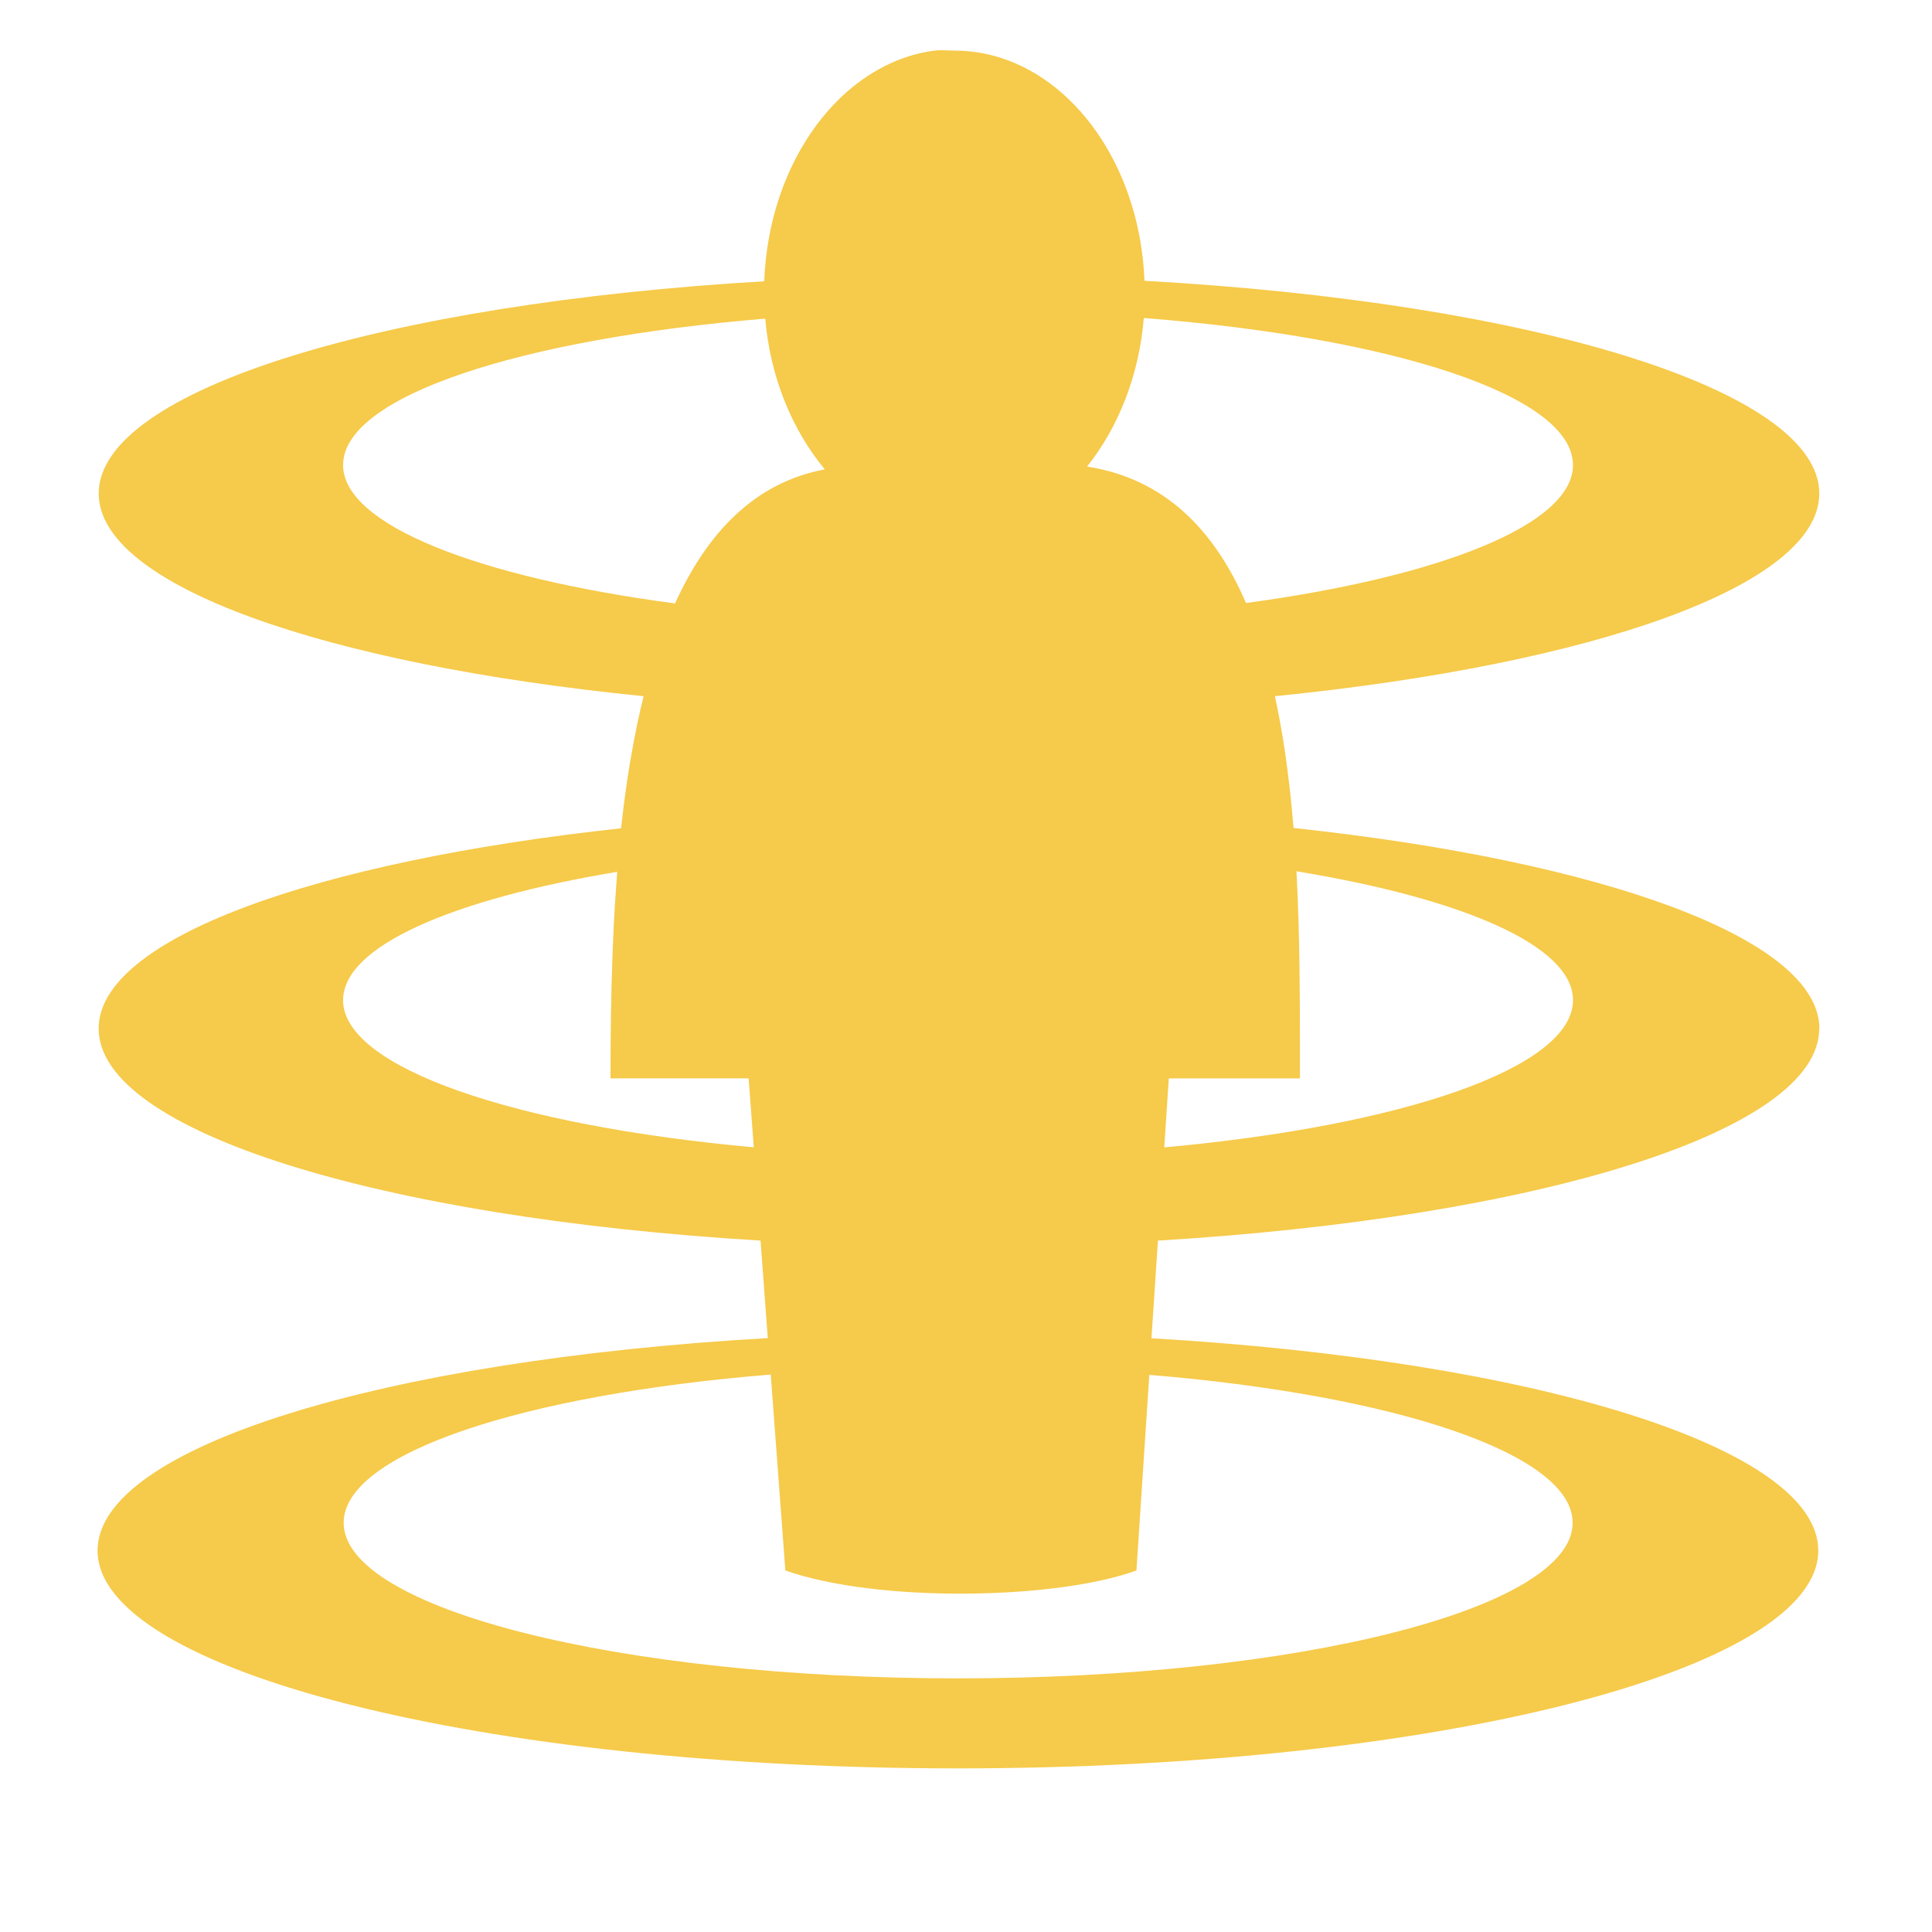
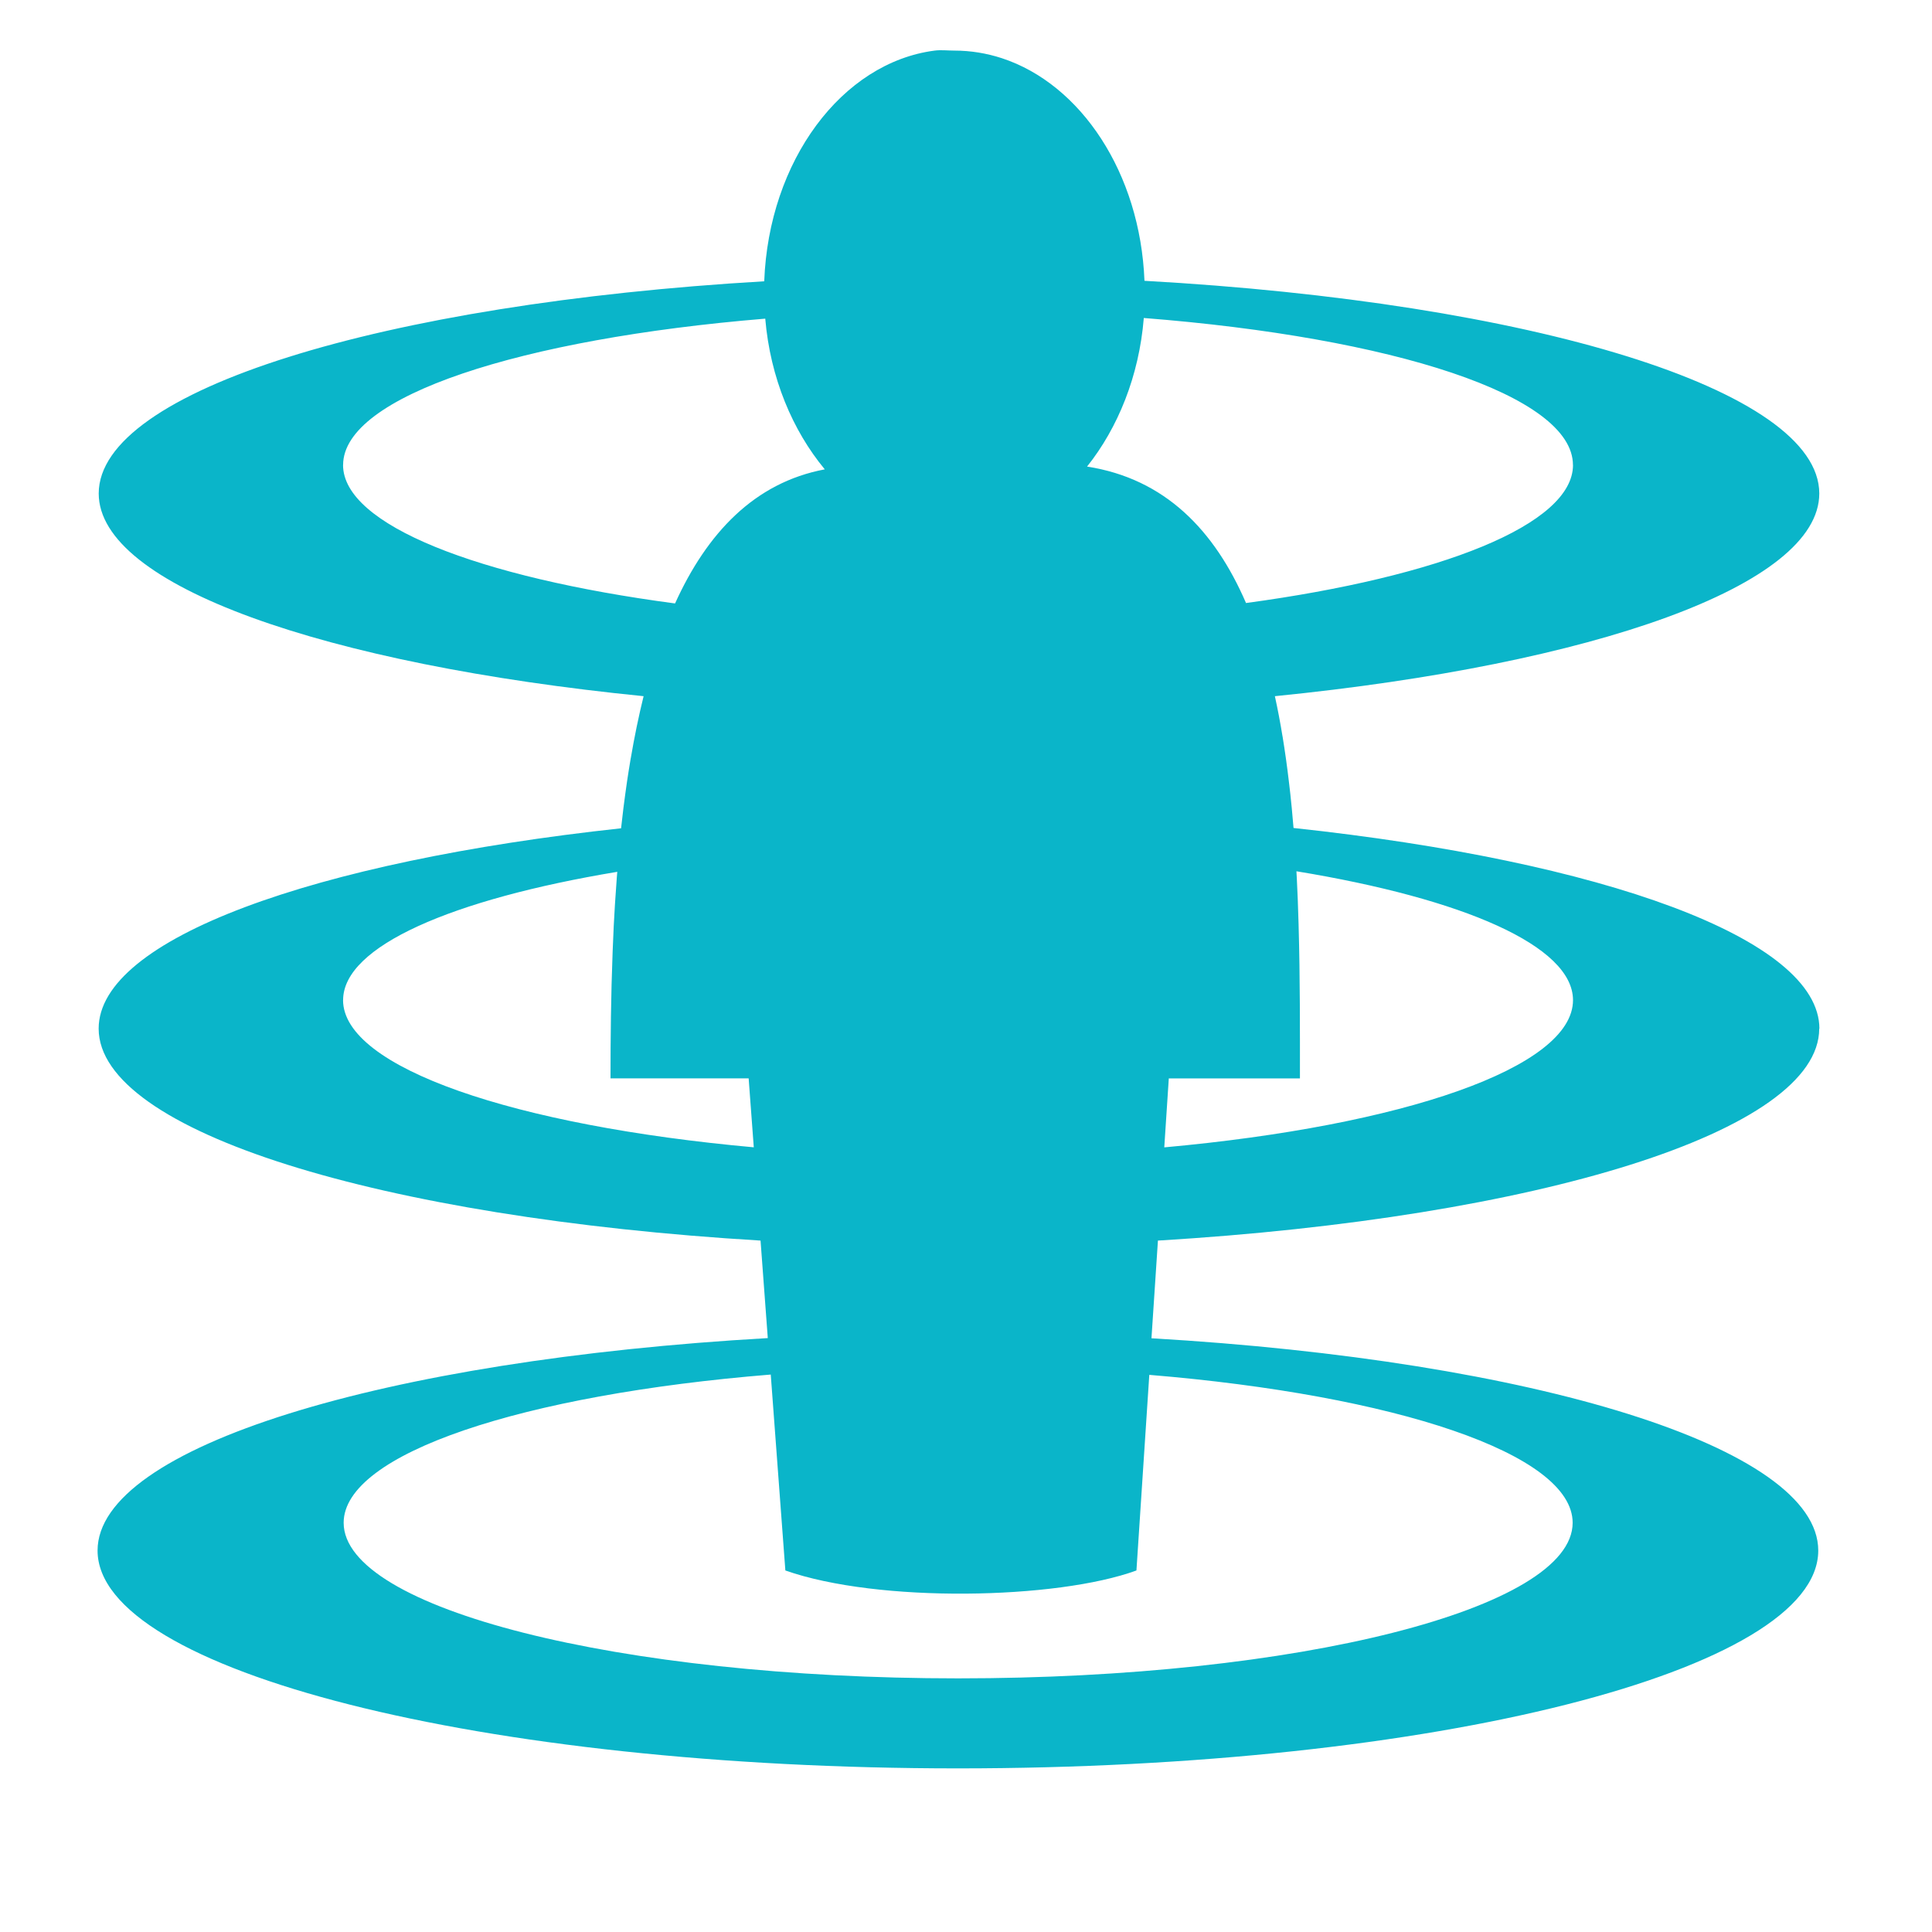
- <svg xmlns="http://www.w3.org/2000/svg" fill="#f6ca4a" width="800px" height="800px" viewBox="0 0 32 32" version="1.1">
+ <svg xmlns="http://www.w3.org/2000/svg" fill="#0ab5c9" width="800px" height="800px" viewBox="0 0 32 32" version="1.1">
  <path d="M30.135 17.039c0-1.494-3.593-2.777-8.71-3.325-0.009-0.113-0.019-0.226-0.030-0.338-0.002-0.016-0.003-0.031-0.005-0.047-0.011-0.115-0.023-0.229-0.037-0.342-0.002-0.017-0.004-0.033-0.006-0.050-0.013-0.113-0.028-0.225-0.043-0.336-0.002-0.017-0.005-0.034-0.007-0.050-0.016-0.111-0.032-0.221-0.050-0.33-0.001-0.009-0.003-0.018-0.004-0.026l0 0.004c-0.037-0.227-0.079-0.45-0.127-0.668 5.279-0.528 9.017-1.833 9.017-3.357 0-1.724-4.786-3.167-11.177-3.523-0.070-1.785-1.053-3.258-2.362-3.687-0.252-0.082-0.515-0.126-0.787-0.126-0.109 0-0.221-0.014-0.327 0l0 0c-1.537 0.2-2.747 1.826-2.822 3.821-6.314 0.37-11.023 1.804-11.023 3.515-0 1.525 3.741 2.829 9.025 3.357-0.082 0.333-0.153 0.678-0.213 1.031l0-0.003c-0.002 0.010-0.003 0.020-0.005 0.030-0.019 0.115-0.038 0.23-0.055 0.346-0.002 0.016-0.005 0.033-0.007 0.049-0.017 0.115-0.032 0.23-0.047 0.346-0.002 0.018-0.004 0.036-0.007 0.053-0.014 0.112-0.027 0.223-0.039 0.336-5.087 0.551-8.653 1.83-8.653 3.318-0 1.705 4.68 3.135 10.963 3.511l0.12 1.615c-6.354 0.363-11.101 1.801-11.101 3.519 0 1.992 6.38 3.608 14.25 3.608s14.25-1.615 14.25-3.608c0-1.713-4.718-3.148-11.044-3.516l0.107-1.618c6.278-0.377 10.953-1.806 10.953-3.511zM26.054 16.565c0 1.121-2.824 2.081-6.77 2.439l0.075-1.142h2.172c0-0.792 0.003-1.656-0.022-2.535l0 0.001c-0-0.003-0-0.006-0-0.008-0.003-0.121-0.007-0.242-0.012-0.363-0-0.012-0.001-0.023-0.001-0.034-0.005-0.121-0.010-0.241-0.016-0.362-0.001-0.013-0.001-0.025-0.002-0.038-0.002-0.031-0.003-0.062-0.005-0.092 2.76 0.453 4.581 1.235 4.581 2.135zM26.054 7.701c0 0.988-2.194 1.851-5.416 2.287-0.519-1.2-1.338-2.059-2.633-2.26 0.511-0.641 0.862-1.5 0.94-2.461 4.122 0.323 7.108 1.282 7.108 2.435zM5.683 7.701c0-1.139 2.938-2.089 6.992-2.423 0.083 0.982 0.453 1.853 0.986 2.496-1.167 0.22-1.952 1.057-2.48 2.221-3.263-0.433-5.499-1.301-5.499-2.294zM5.683 16.565c0-0.893 1.807-1.67 4.541-2.125-0.003 0.033-0.005 0.065-0.008 0.098-0.002 0.020-0.003 0.039-0.004 0.059-0.008 0.115-0.016 0.23-0.024 0.345-0.001 0.021-0.002 0.042-0.004 0.063-0.007 0.113-0.013 0.226-0.019 0.339-0.001 0.024-0.002 0.049-0.003 0.073-0.005 0.108-0.010 0.216-0.014 0.324-0 0.010-0.001 0.019-0.001 0.029l0-0.004c-0.028 0.724-0.035 1.433-0.035 2.095h2.288l0.085 1.142c-3.956-0.357-6.803-1.318-6.803-2.439zM26.048 25.222c0 1.423-4.557 2.577-10.178 2.577s-10.178-1.154-10.178-2.577c0-1.149 2.971-2.122 7.074-2.455l0.242 3.245c1.537 0.541 4.496 0.482 5.815 0l0.213-3.24c4.071 0.337 7.012 1.306 7.012 2.45z" />
</svg>
